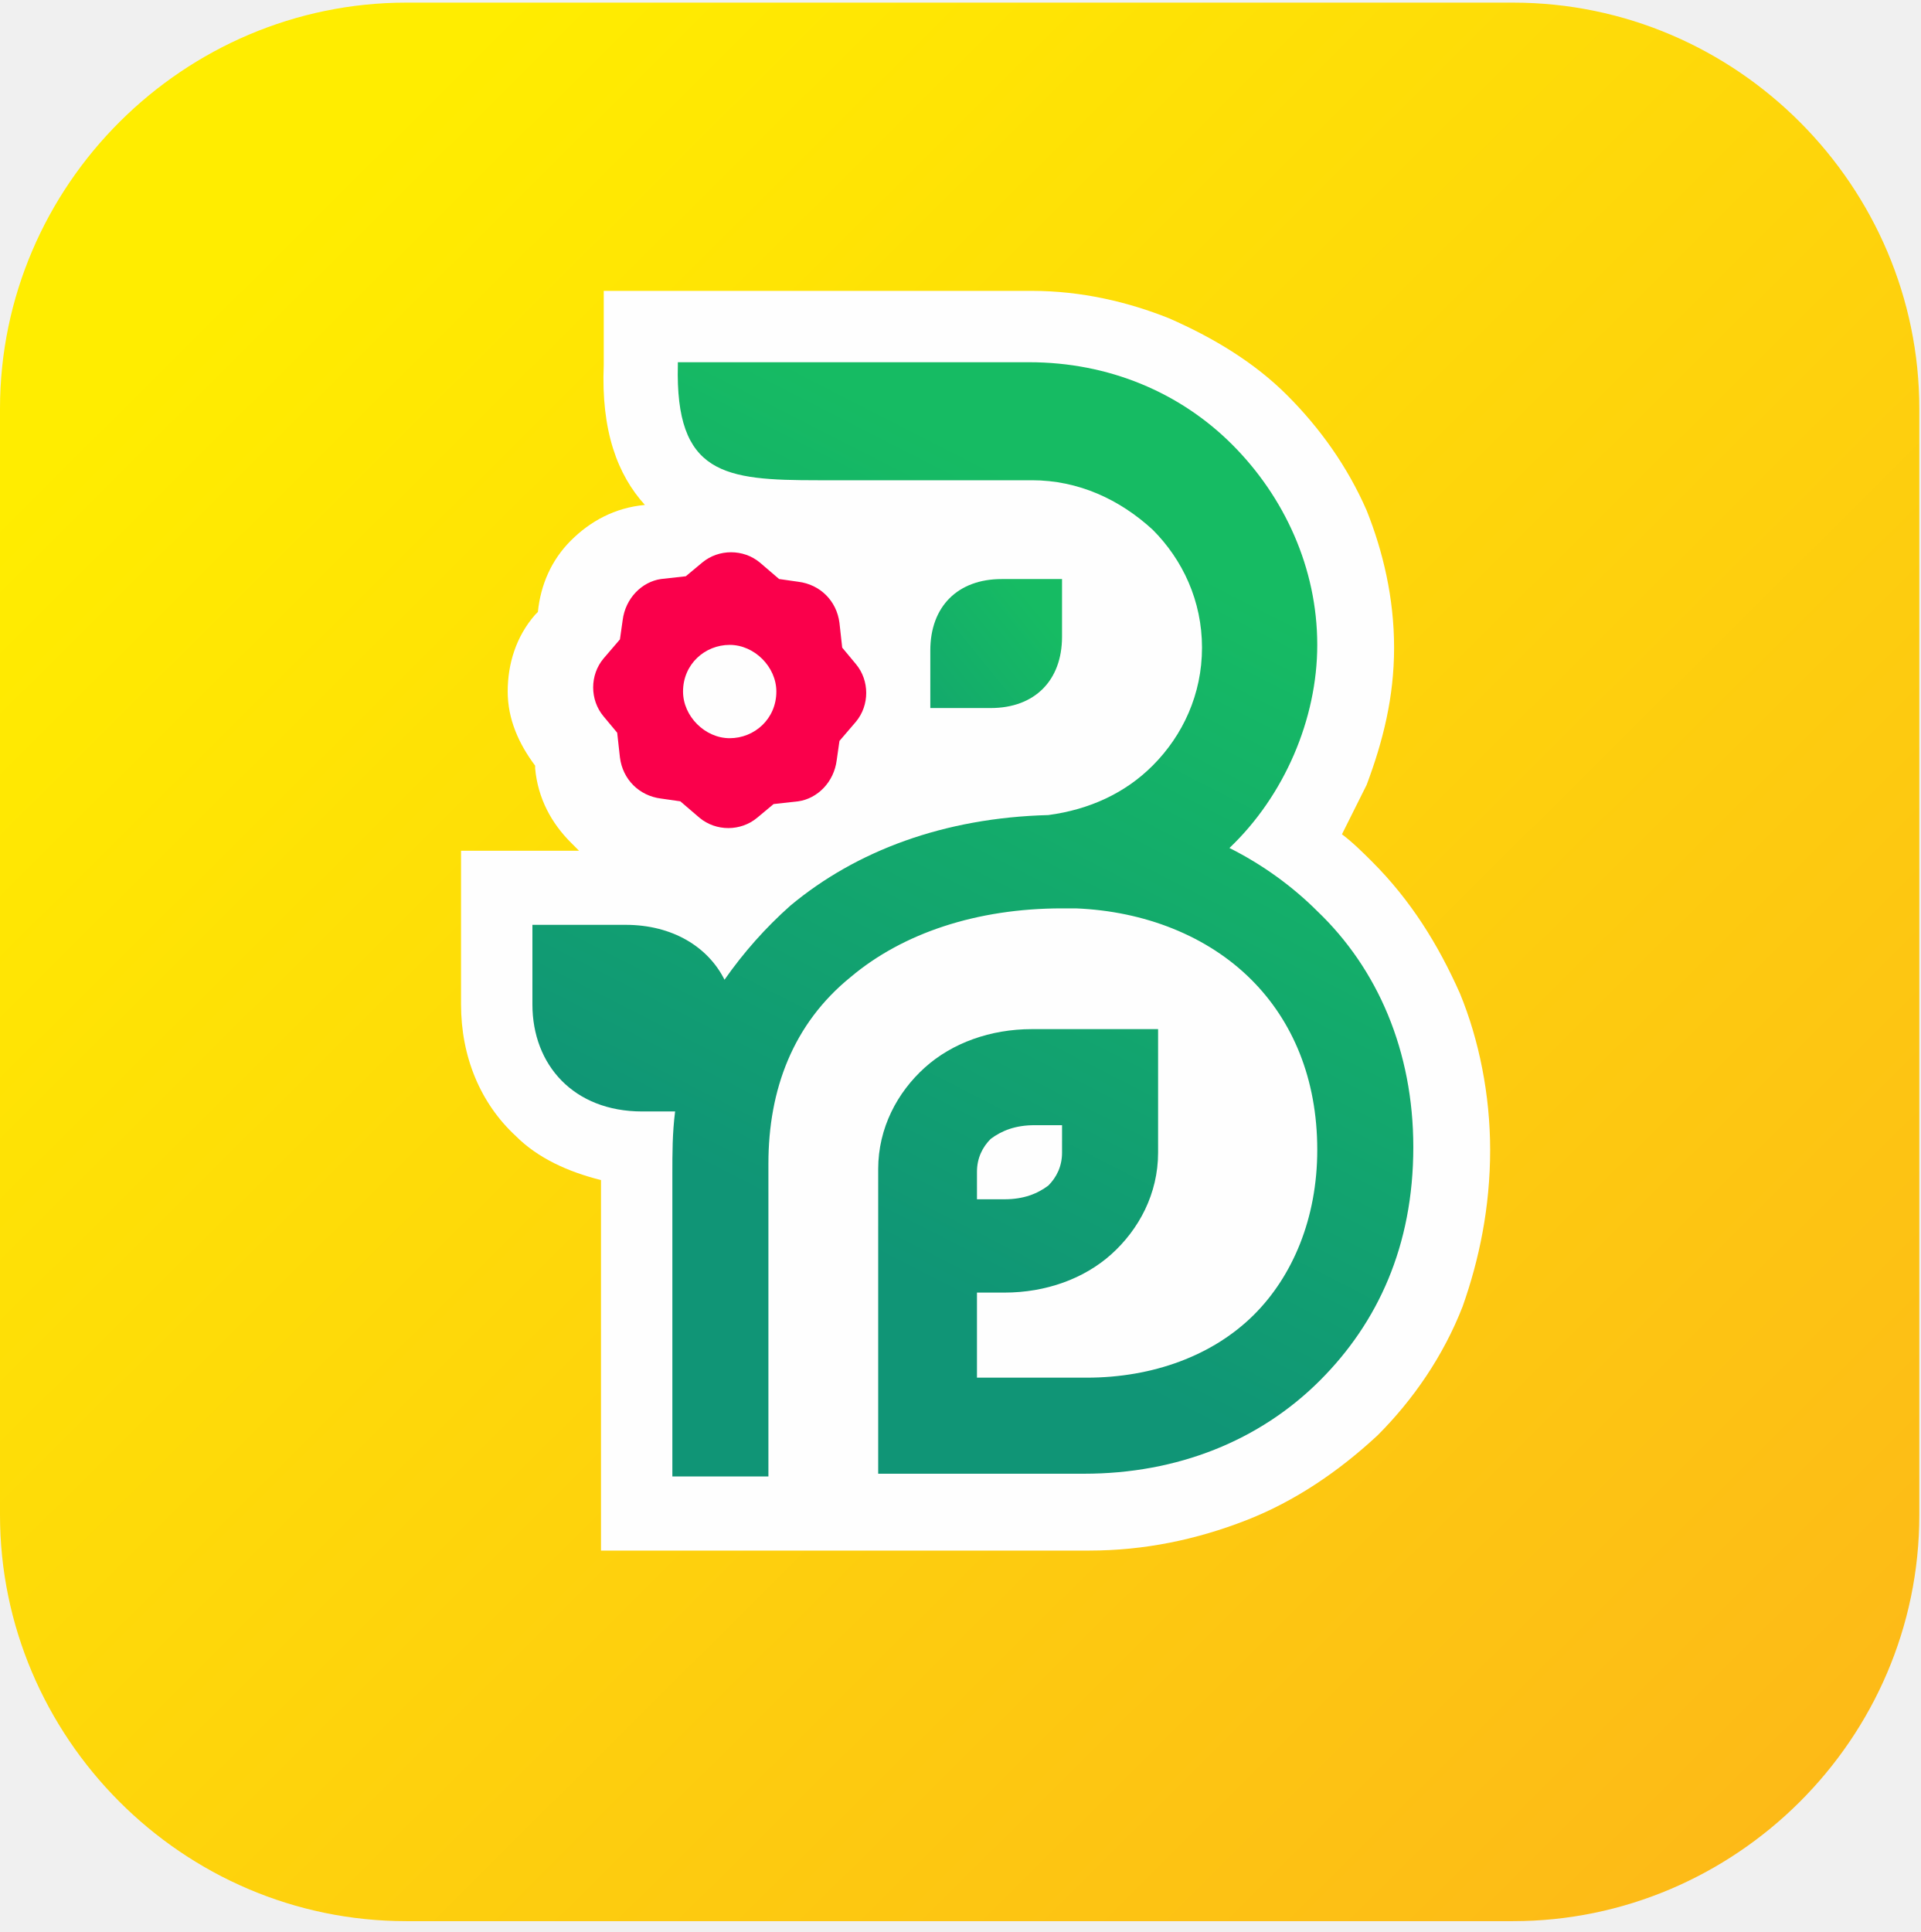
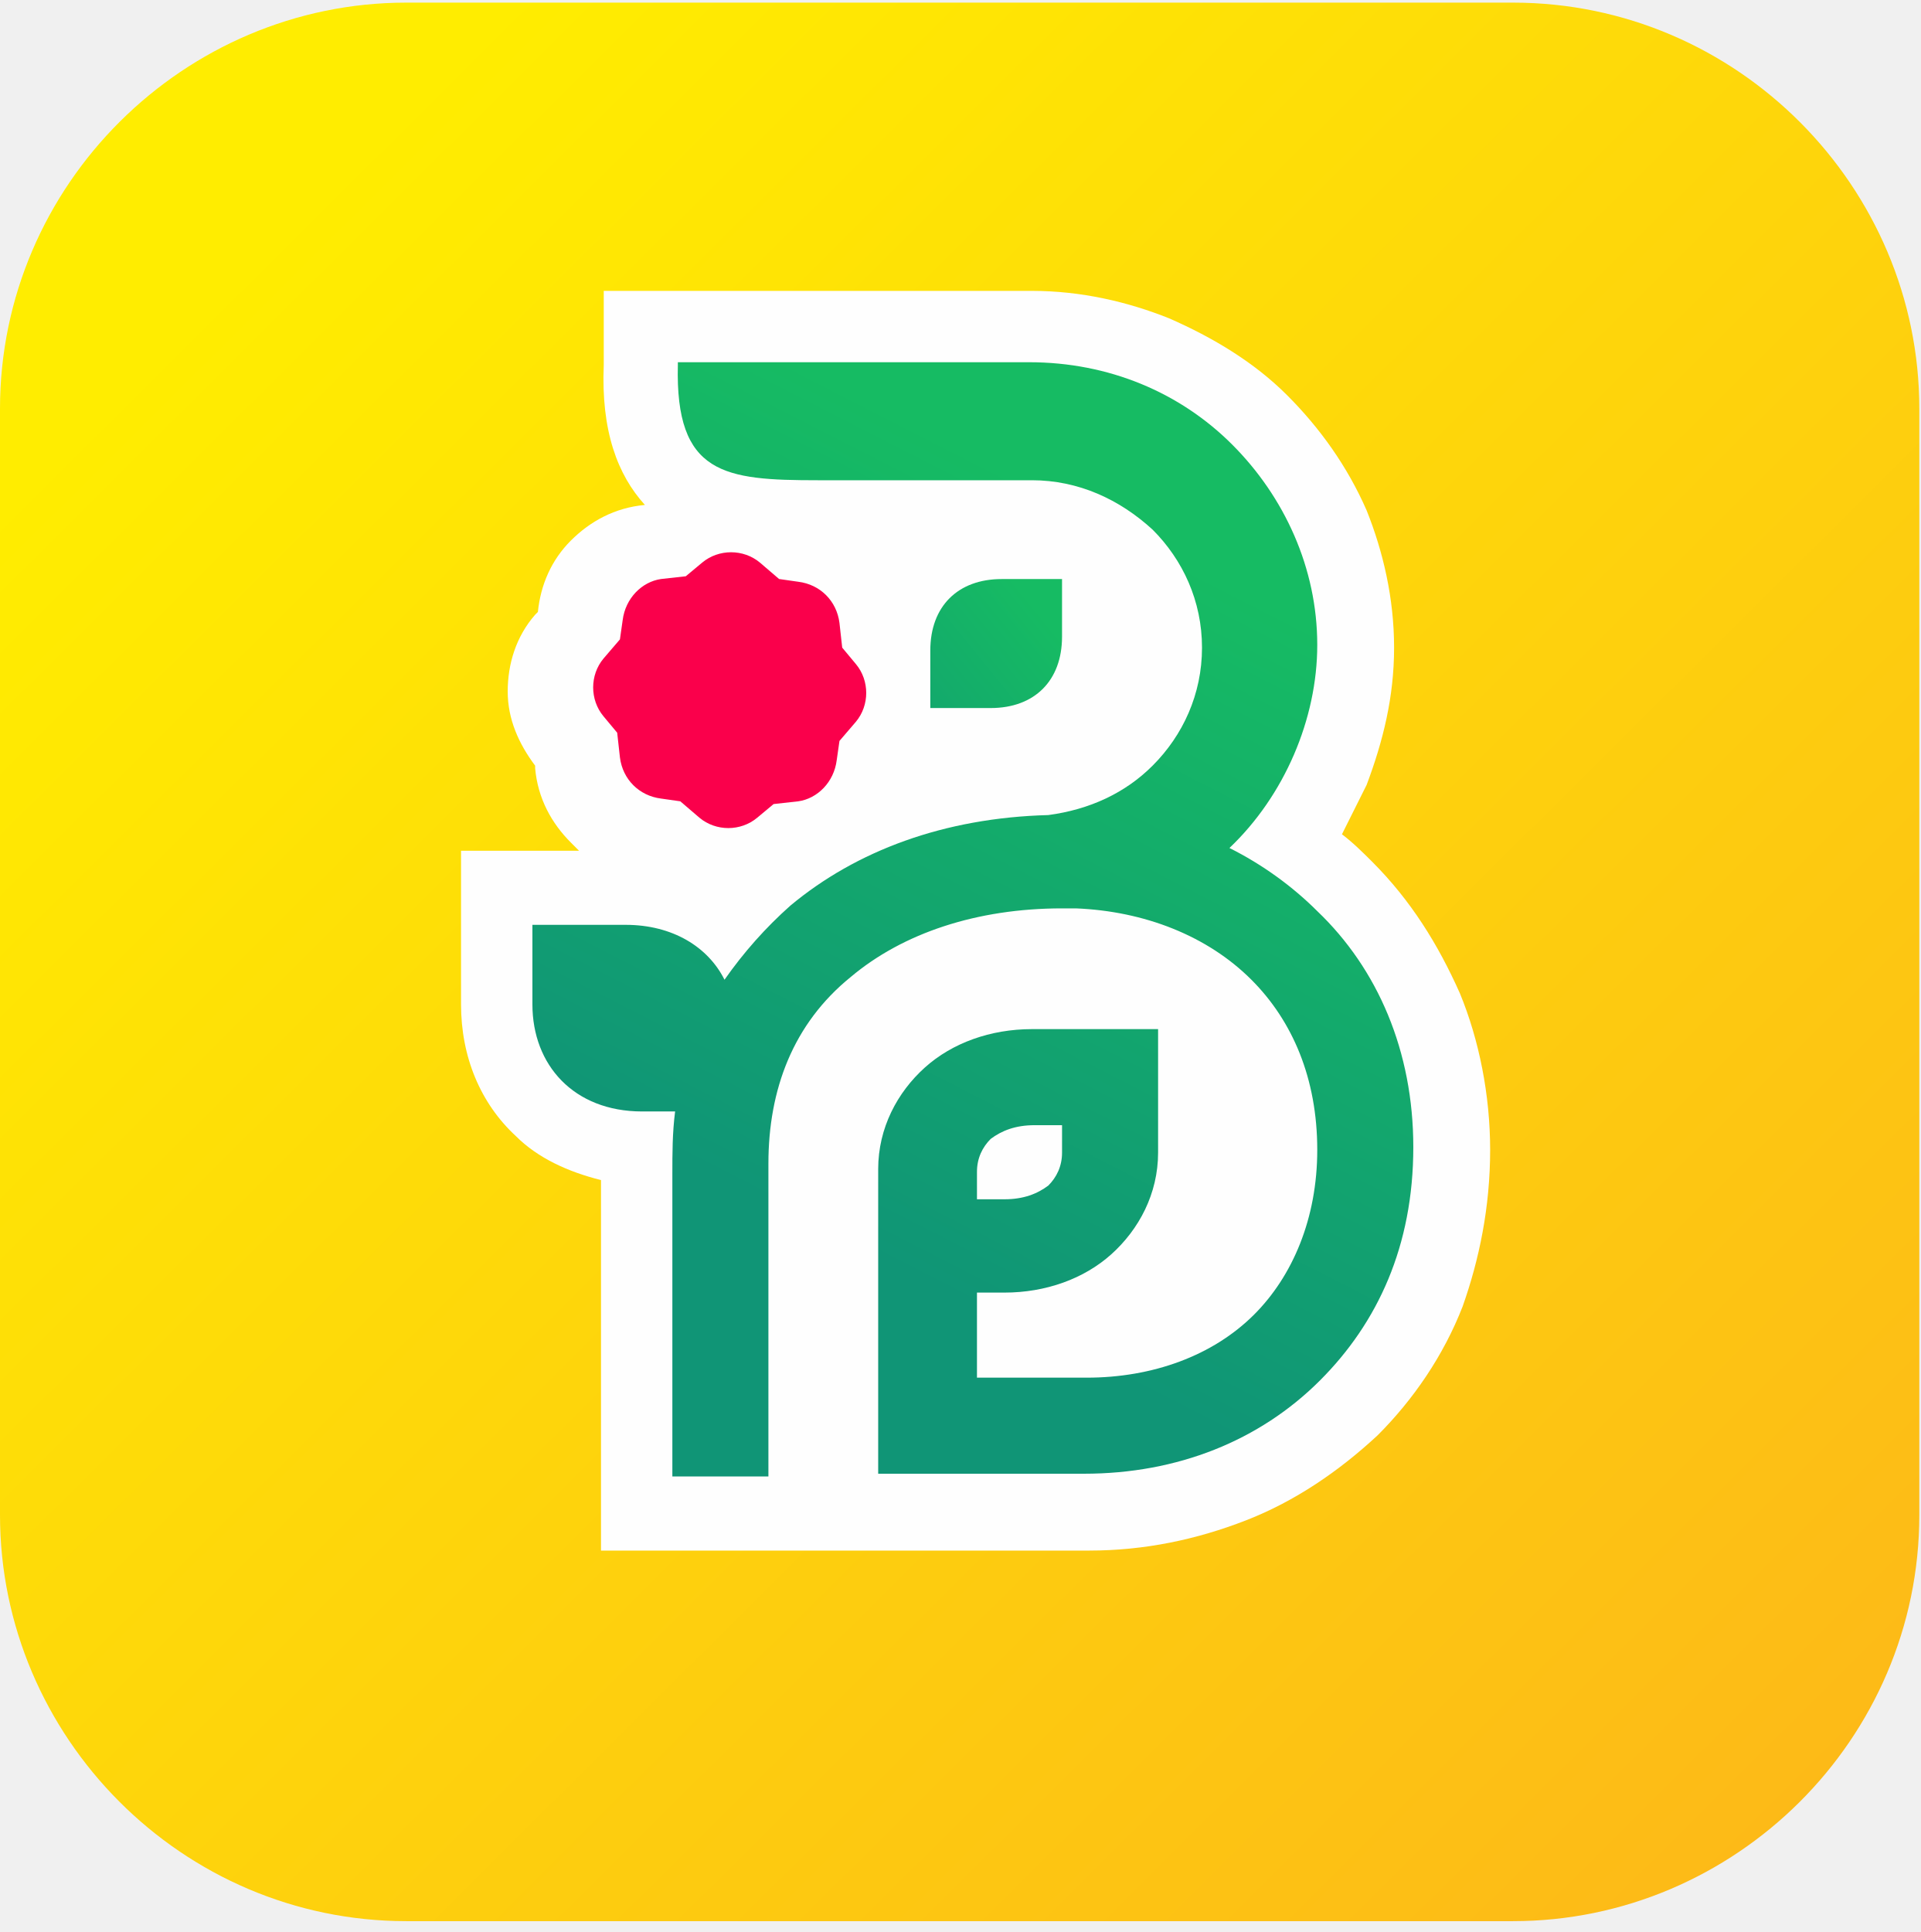
<svg xmlns="http://www.w3.org/2000/svg" width="177" height="178" viewBox="0 0 177 178" fill="none">
  <path d="M37.439 0.242C16.995 0.242 0 16.983 0 37.662V139.582C0 160.015 16.749 177.001 37.439 177.001H139.41C159.853 177.001 176.848 160.261 176.848 139.582V37.662C176.848 17.229 160.1 0.242 139.41 0.242H37.439Z" fill="url(#paint0_linear_200_665)" />
  <mask id="mask0_200_665" style="mask-type:luminance" maskUnits="userSpaceOnUse" x="0" y="0" width="177" height="177">
    <path d="M177 0H0V176.997H177V0Z" fill="white" />
  </mask>
  <g mask="url(#mask0_200_665)">
    <path d="M59.423 46.521C56.894 43.74 55.377 39.694 55.63 33.626V26.799H95.076C99.627 26.799 103.926 27.81 107.719 29.327C111.764 31.097 115.557 33.373 118.591 36.407C121.626 39.441 124.154 42.981 125.924 47.027C127.441 50.82 128.453 55.118 128.453 59.67C128.453 64.221 127.441 68.267 125.924 72.312C125.166 73.829 124.407 75.347 123.649 76.864C124.66 77.622 125.671 78.634 126.43 79.392C129.97 82.932 132.499 86.978 134.521 91.529C136.291 95.828 137.303 100.885 137.303 105.942C137.303 111.252 136.291 116.056 134.774 120.354C133.004 124.906 130.223 128.951 126.936 132.238C123.396 135.525 119.35 138.307 114.799 140.077C110.247 141.847 105.443 142.858 100.386 142.858H93.559H78.134H55.377V114.286V108.723C52.343 107.964 49.561 106.7 47.539 104.677C44.251 101.643 42.481 97.345 42.481 92.54V78.381H53.354C53.101 78.128 52.849 77.875 52.596 77.622C50.826 75.852 49.561 73.576 49.309 70.795V70.542C47.791 68.519 46.78 66.244 46.78 63.715C46.78 61.187 47.539 58.658 49.309 56.635L49.561 56.383C49.814 53.854 50.826 51.578 52.596 49.808C54.366 48.038 56.641 46.774 59.423 46.521Z" fill="#FEFEFE" />
    <path d="M62.458 33.626C62.205 43.74 66.757 44.246 75.354 44.246C83.698 44.246 86.732 44.246 95.077 44.246C99.375 44.246 103.168 46.016 106.202 48.797C108.984 51.578 110.754 55.371 110.754 59.67C110.754 63.968 108.984 67.761 106.202 70.542C103.674 73.071 100.387 74.588 96.594 75.094C86.985 75.347 78.894 78.381 72.825 83.438C70.549 85.461 68.527 87.736 66.757 90.265C65.24 87.231 61.952 85.208 57.654 85.208H49.057V92.54C49.057 98.103 52.849 102.402 59.171 102.402H62.205C61.952 104.425 61.952 106.195 61.952 108.217V136.031H70.802V107.206C70.802 100.379 73.078 94.311 78.388 90.012C83.192 85.966 90.019 83.691 97.858 83.691H99.122C105.444 83.944 111.259 86.219 115.305 90.265C119.098 94.058 121.374 99.368 121.374 105.942C121.374 112.263 119.098 117.573 115.558 121.113C111.765 124.906 106.202 126.928 100.134 126.928H90.019V119.09H92.548C96.341 119.09 99.881 117.826 102.409 115.55C104.938 113.274 106.708 109.987 106.708 106.195V94.816H95.077C91.284 94.816 87.744 96.08 85.215 98.356C82.687 100.632 80.917 103.919 80.917 107.712V113.022V135.778H99.881C108.478 135.778 116.064 132.744 121.627 127.181C126.937 121.871 130.224 114.792 130.224 105.689C130.224 96.839 126.937 89.253 121.374 83.944C119.098 81.668 116.317 79.645 113.282 78.128C118.339 73.324 121.374 66.244 121.374 59.417C121.374 52.337 118.339 45.763 113.535 40.959C108.731 36.154 102.157 33.373 94.824 33.373H62.458V33.626ZM90.019 107.964C90.019 106.7 90.525 105.689 91.284 104.93C92.295 104.172 93.559 103.666 95.329 103.666H97.858V106.195C97.858 107.459 97.352 108.47 96.594 109.229C95.582 109.987 94.318 110.493 92.548 110.493H90.019V107.964Z" fill="url(#paint1_linear_200_665)" />
    <path d="M92.294 53.35C88.248 53.35 85.72 55.878 85.72 59.924V65.234H91.283C95.328 65.234 97.857 62.705 97.857 58.66V53.35H92.294Z" fill="url(#paint2_linear_200_665)" />
-     <path fill-rule="evenodd" clip-rule="evenodd" d="M70.016 51.829L71.786 53.346L73.556 53.599C75.579 53.852 77.096 55.369 77.349 57.392L77.602 59.667L78.866 61.185C80.131 62.702 80.131 64.977 78.866 66.495L77.349 68.264L77.096 70.034C76.844 72.057 75.326 73.574 73.556 73.827L71.281 74.08L69.763 75.344C68.246 76.609 65.971 76.609 64.454 75.344L62.684 73.827L60.913 73.574C58.891 73.322 57.373 71.804 57.121 69.782L56.868 67.506L55.603 65.989C54.339 64.472 54.339 62.196 55.603 60.679L57.121 58.909L57.373 57.139C57.626 55.116 59.144 53.599 60.913 53.346L63.189 53.093L64.706 51.829C66.224 50.565 68.499 50.565 70.016 51.829ZM67.235 59.415C69.511 59.415 71.534 61.437 71.534 63.713C71.534 66.242 69.511 68.012 67.235 68.012C64.959 68.012 62.936 65.989 62.936 63.713C62.936 61.185 64.959 59.415 67.235 59.415Z" fill="#FA004B" />
+     <path fillRule="evenodd" clipRule="evenodd" d="M70.016 51.829L71.786 53.346L73.556 53.599C75.579 53.852 77.096 55.369 77.349 57.392L77.602 59.667L78.866 61.185C80.131 62.702 80.131 64.977 78.866 66.495L77.349 68.264L77.096 70.034C76.844 72.057 75.326 73.574 73.556 73.827L71.281 74.08L69.763 75.344C68.246 76.609 65.971 76.609 64.454 75.344L62.684 73.827L60.913 73.574C58.891 73.322 57.373 71.804 57.121 69.782L56.868 67.506L55.603 65.989C54.339 64.472 54.339 62.196 55.603 60.679L57.121 58.909L57.373 57.139C57.626 55.116 59.144 53.599 60.913 53.346L63.189 53.093L64.706 51.829C66.224 50.565 68.499 50.565 70.016 51.829ZM67.235 59.415C69.511 59.415 71.534 61.437 71.534 63.713C71.534 66.242 69.511 68.012 67.235 68.012C64.959 68.012 62.936 65.989 62.936 63.713C62.936 61.185 64.959 59.415 67.235 59.415Z" fill="#FA004B" />
  </g>
  <defs>
    <linearGradient id="paint0_linear_200_665" x1="23.22" y1="23.123" x2="193.656" y2="194.51" gradientUnits="userSpaceOnUse">
      <stop stop-color="#FFED00" />
      <stop offset="0" stop-color="#FFED00" />
      <stop offset="1" stop-color="#FCB01C" />
    </linearGradient>
    <linearGradient id="paint1_linear_200_665" x1="108.181" y1="50.648" x2="75.975" y2="113.594" gradientUnits="userSpaceOnUse">
      <stop stop-color="#16BB63" />
      <stop offset="0.006" stop-color="#16BB63" />
      <stop offset="1" stop-color="#109576" />
    </linearGradient>
    <linearGradient id="paint2_linear_200_665" x1="95.827" y1="56.079" x2="74.001" y2="73.802" gradientUnits="userSpaceOnUse">
      <stop stop-color="#16BB63" />
      <stop offset="0.006" stop-color="#16BB63" />
      <stop offset="1" stop-color="#109576" />
    </linearGradient>
  </defs>
</svg>
